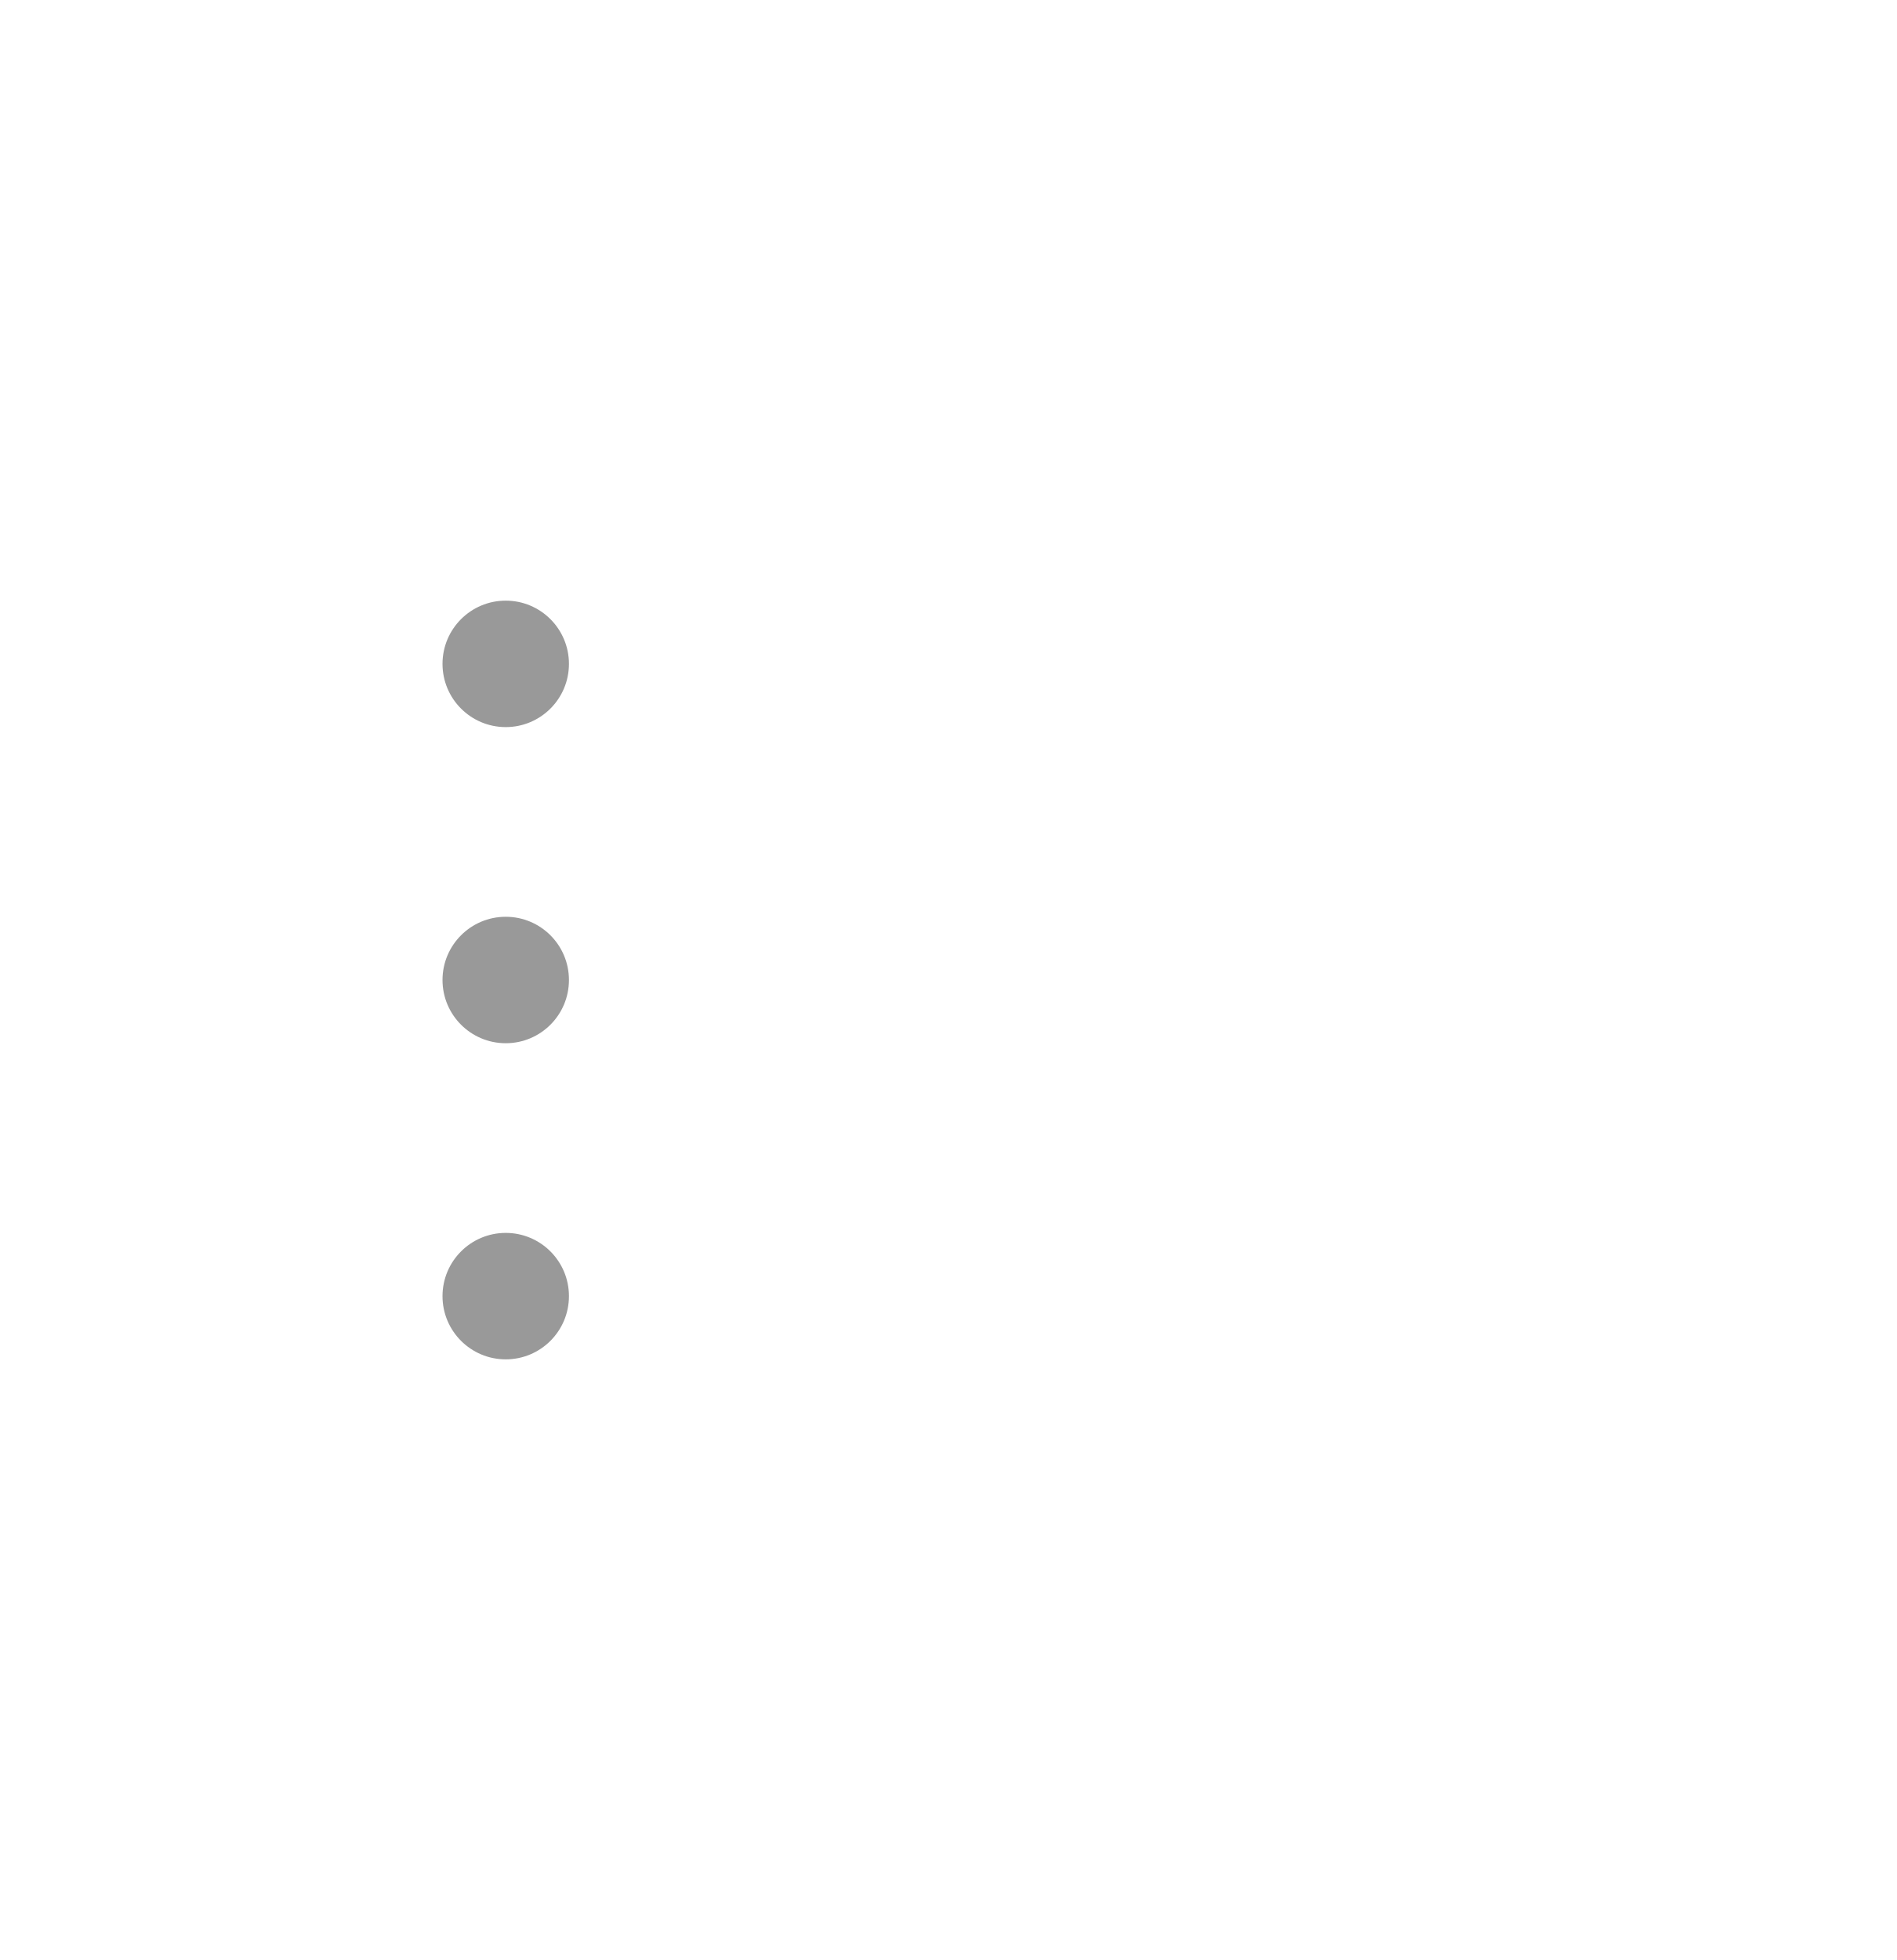
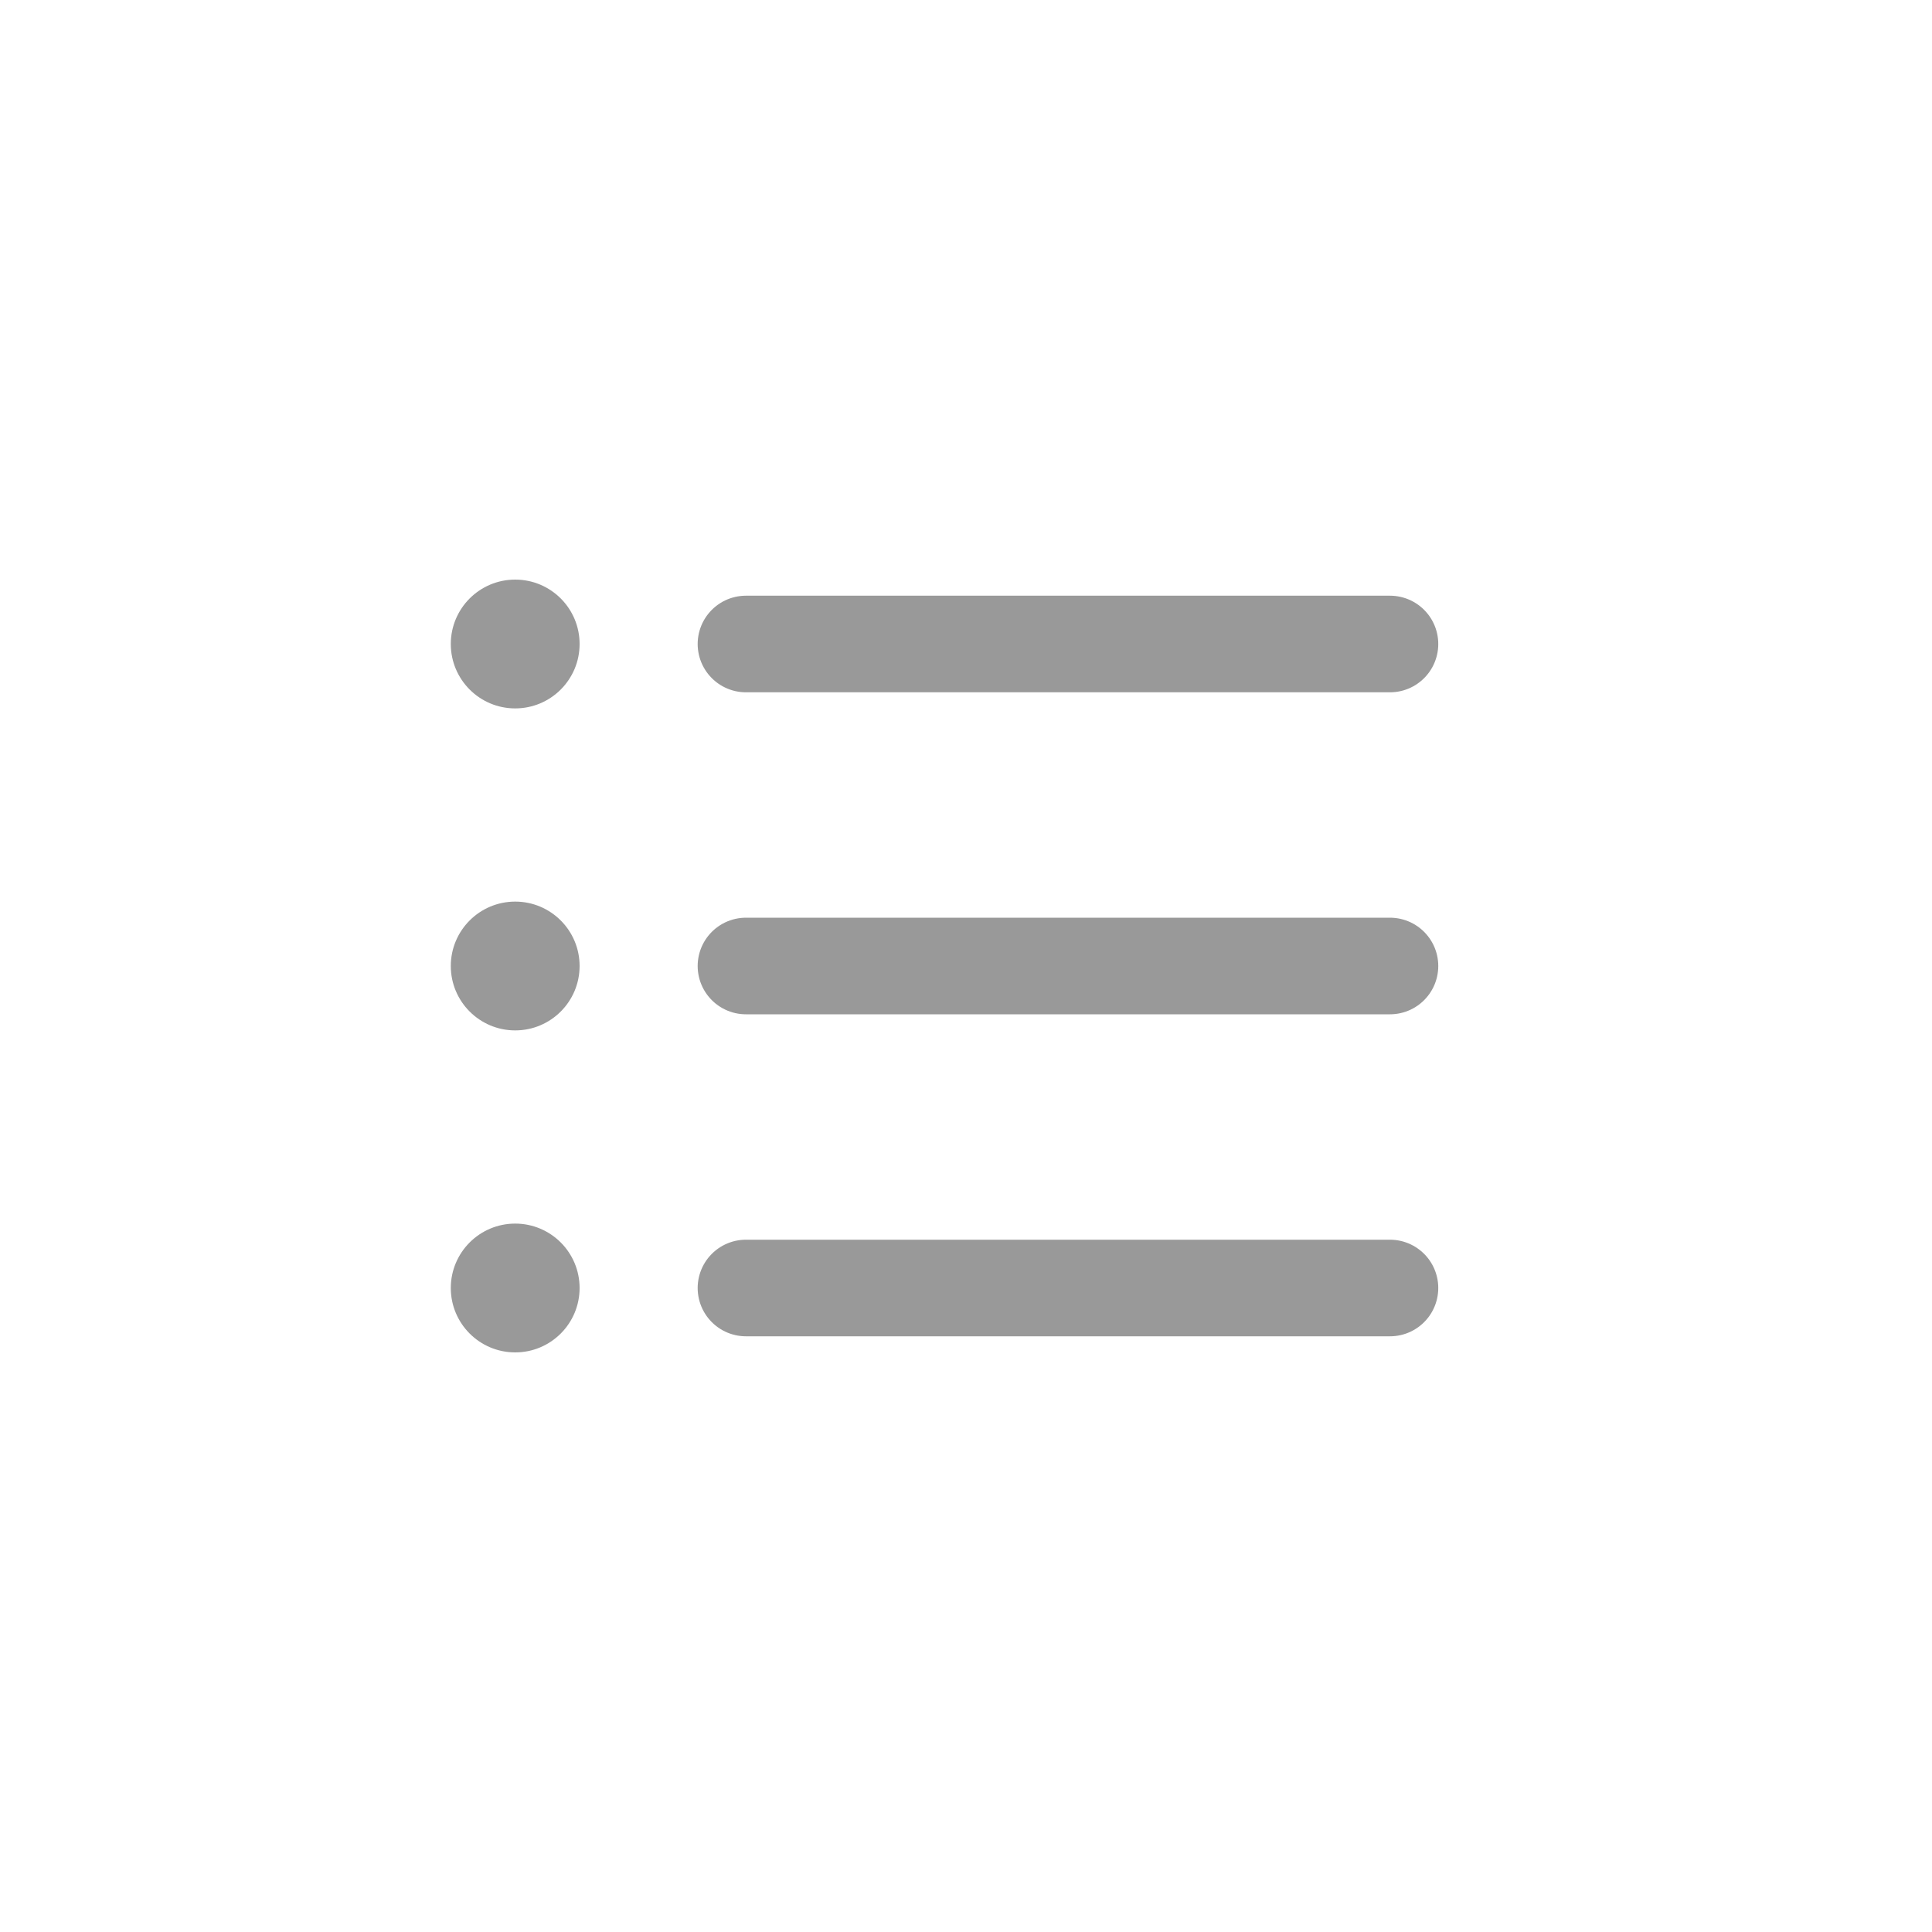
- <svg xmlns="http://www.w3.org/2000/svg" width="30" height="31" viewBox="0 0 30 31" fill="none">
-   <path d="M11.583 10.5H21.583" stroke-width="1.5" stroke-linecap="round" stroke-linejoin="round" />
-   <path d="M11.583 15.5H21.583" stroke-width="1.5" stroke-linecap="round" stroke-linejoin="round" />
-   <path d="M11.583 20.5H21.583" stroke-width="1.5" stroke-linecap="round" stroke-linejoin="round" />
-   <circle cx="8" cy="10.5" r="1" fill="#999999" />
-   <circle cx="8" cy="15.5" r="1" fill="#999999" />
-   <circle cx="8" cy="20.5" r="1" fill="#999999" />
+ <svg xmlns="http://www.w3.org/2000/svg" width="36" height="36" viewBox="0 0 36 36" fill="none">
+   <path d="M13.9 12H25.9" stroke="#999999" stroke-width="1.8" stroke-linecap="round" stroke-linejoin="round" />
+   <path d="M13.9 18H25.9" stroke="#999999" stroke-width="1.8" stroke-linecap="round" stroke-linejoin="round" />
+   <path d="M13.9 24H25.9" stroke="#999999" stroke-width="1.8" stroke-linecap="round" stroke-linejoin="round" />
+   <circle cx="9.6" cy="12" r="1.2" fill="#999999" />
+   <circle cx="9.6" cy="18" r="1.2" fill="#999999" />
+   <circle cx="9.6" cy="24" r="1.2" fill="#999999" />
</svg>
